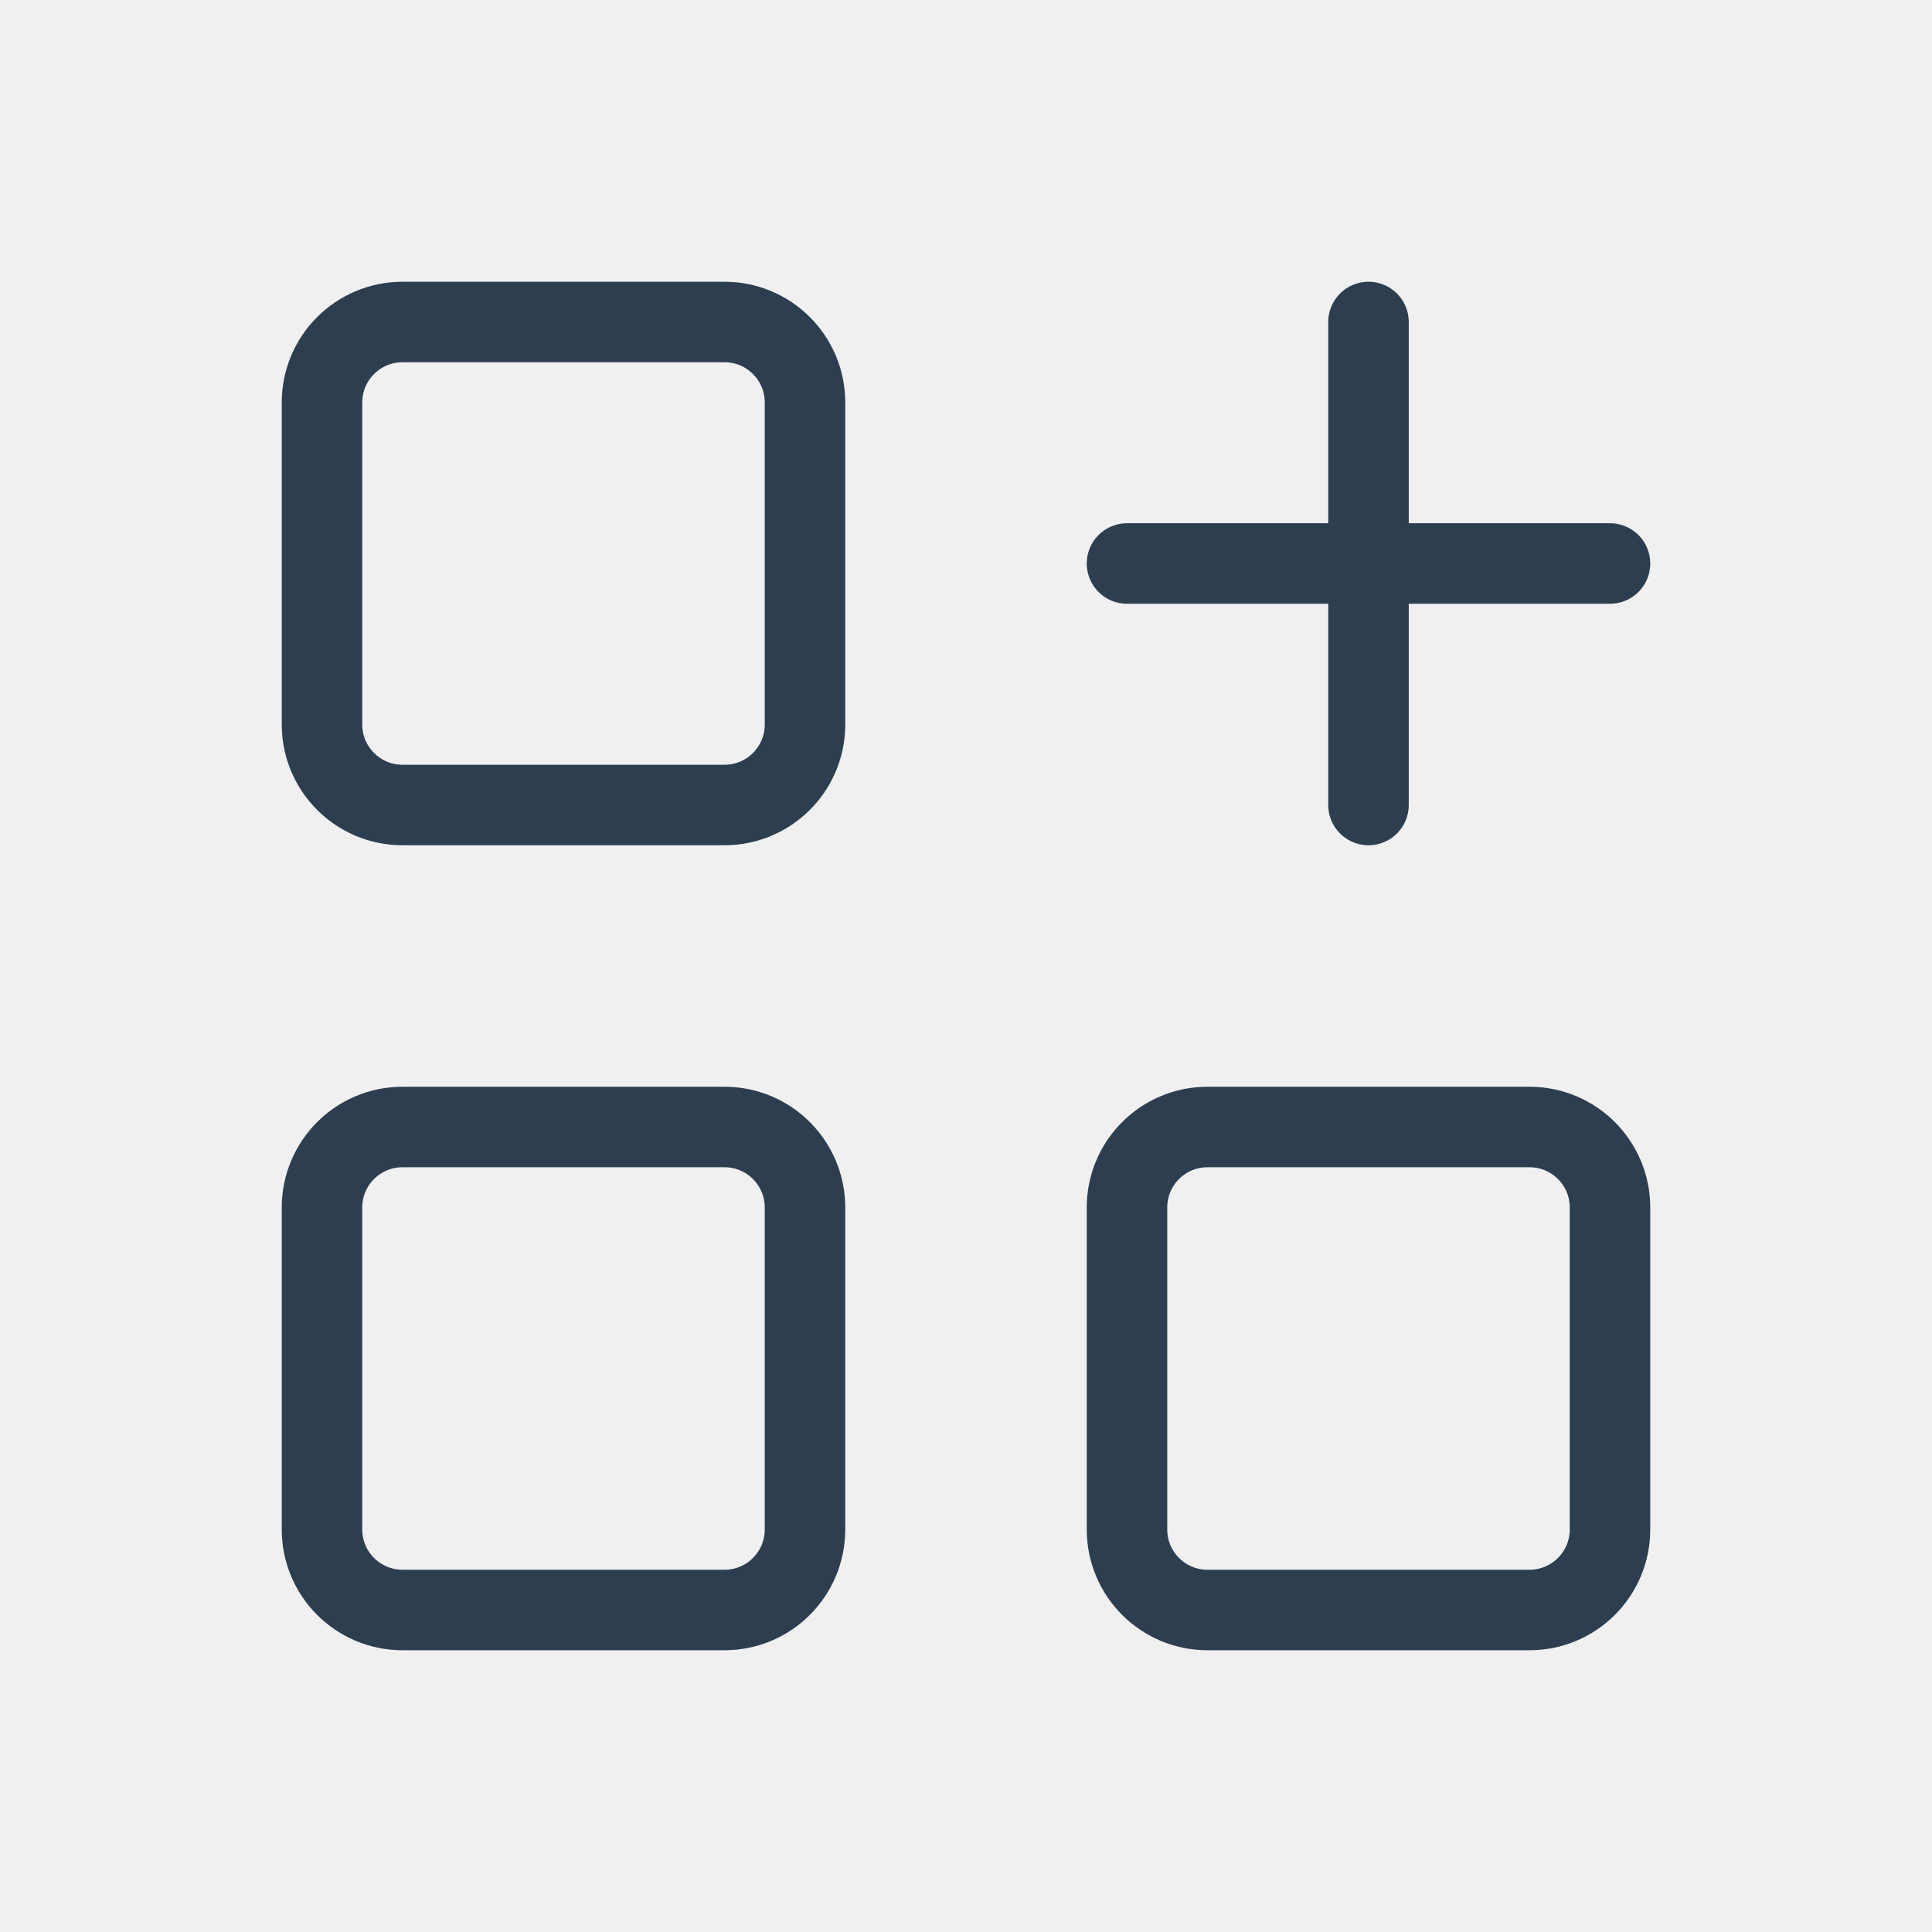
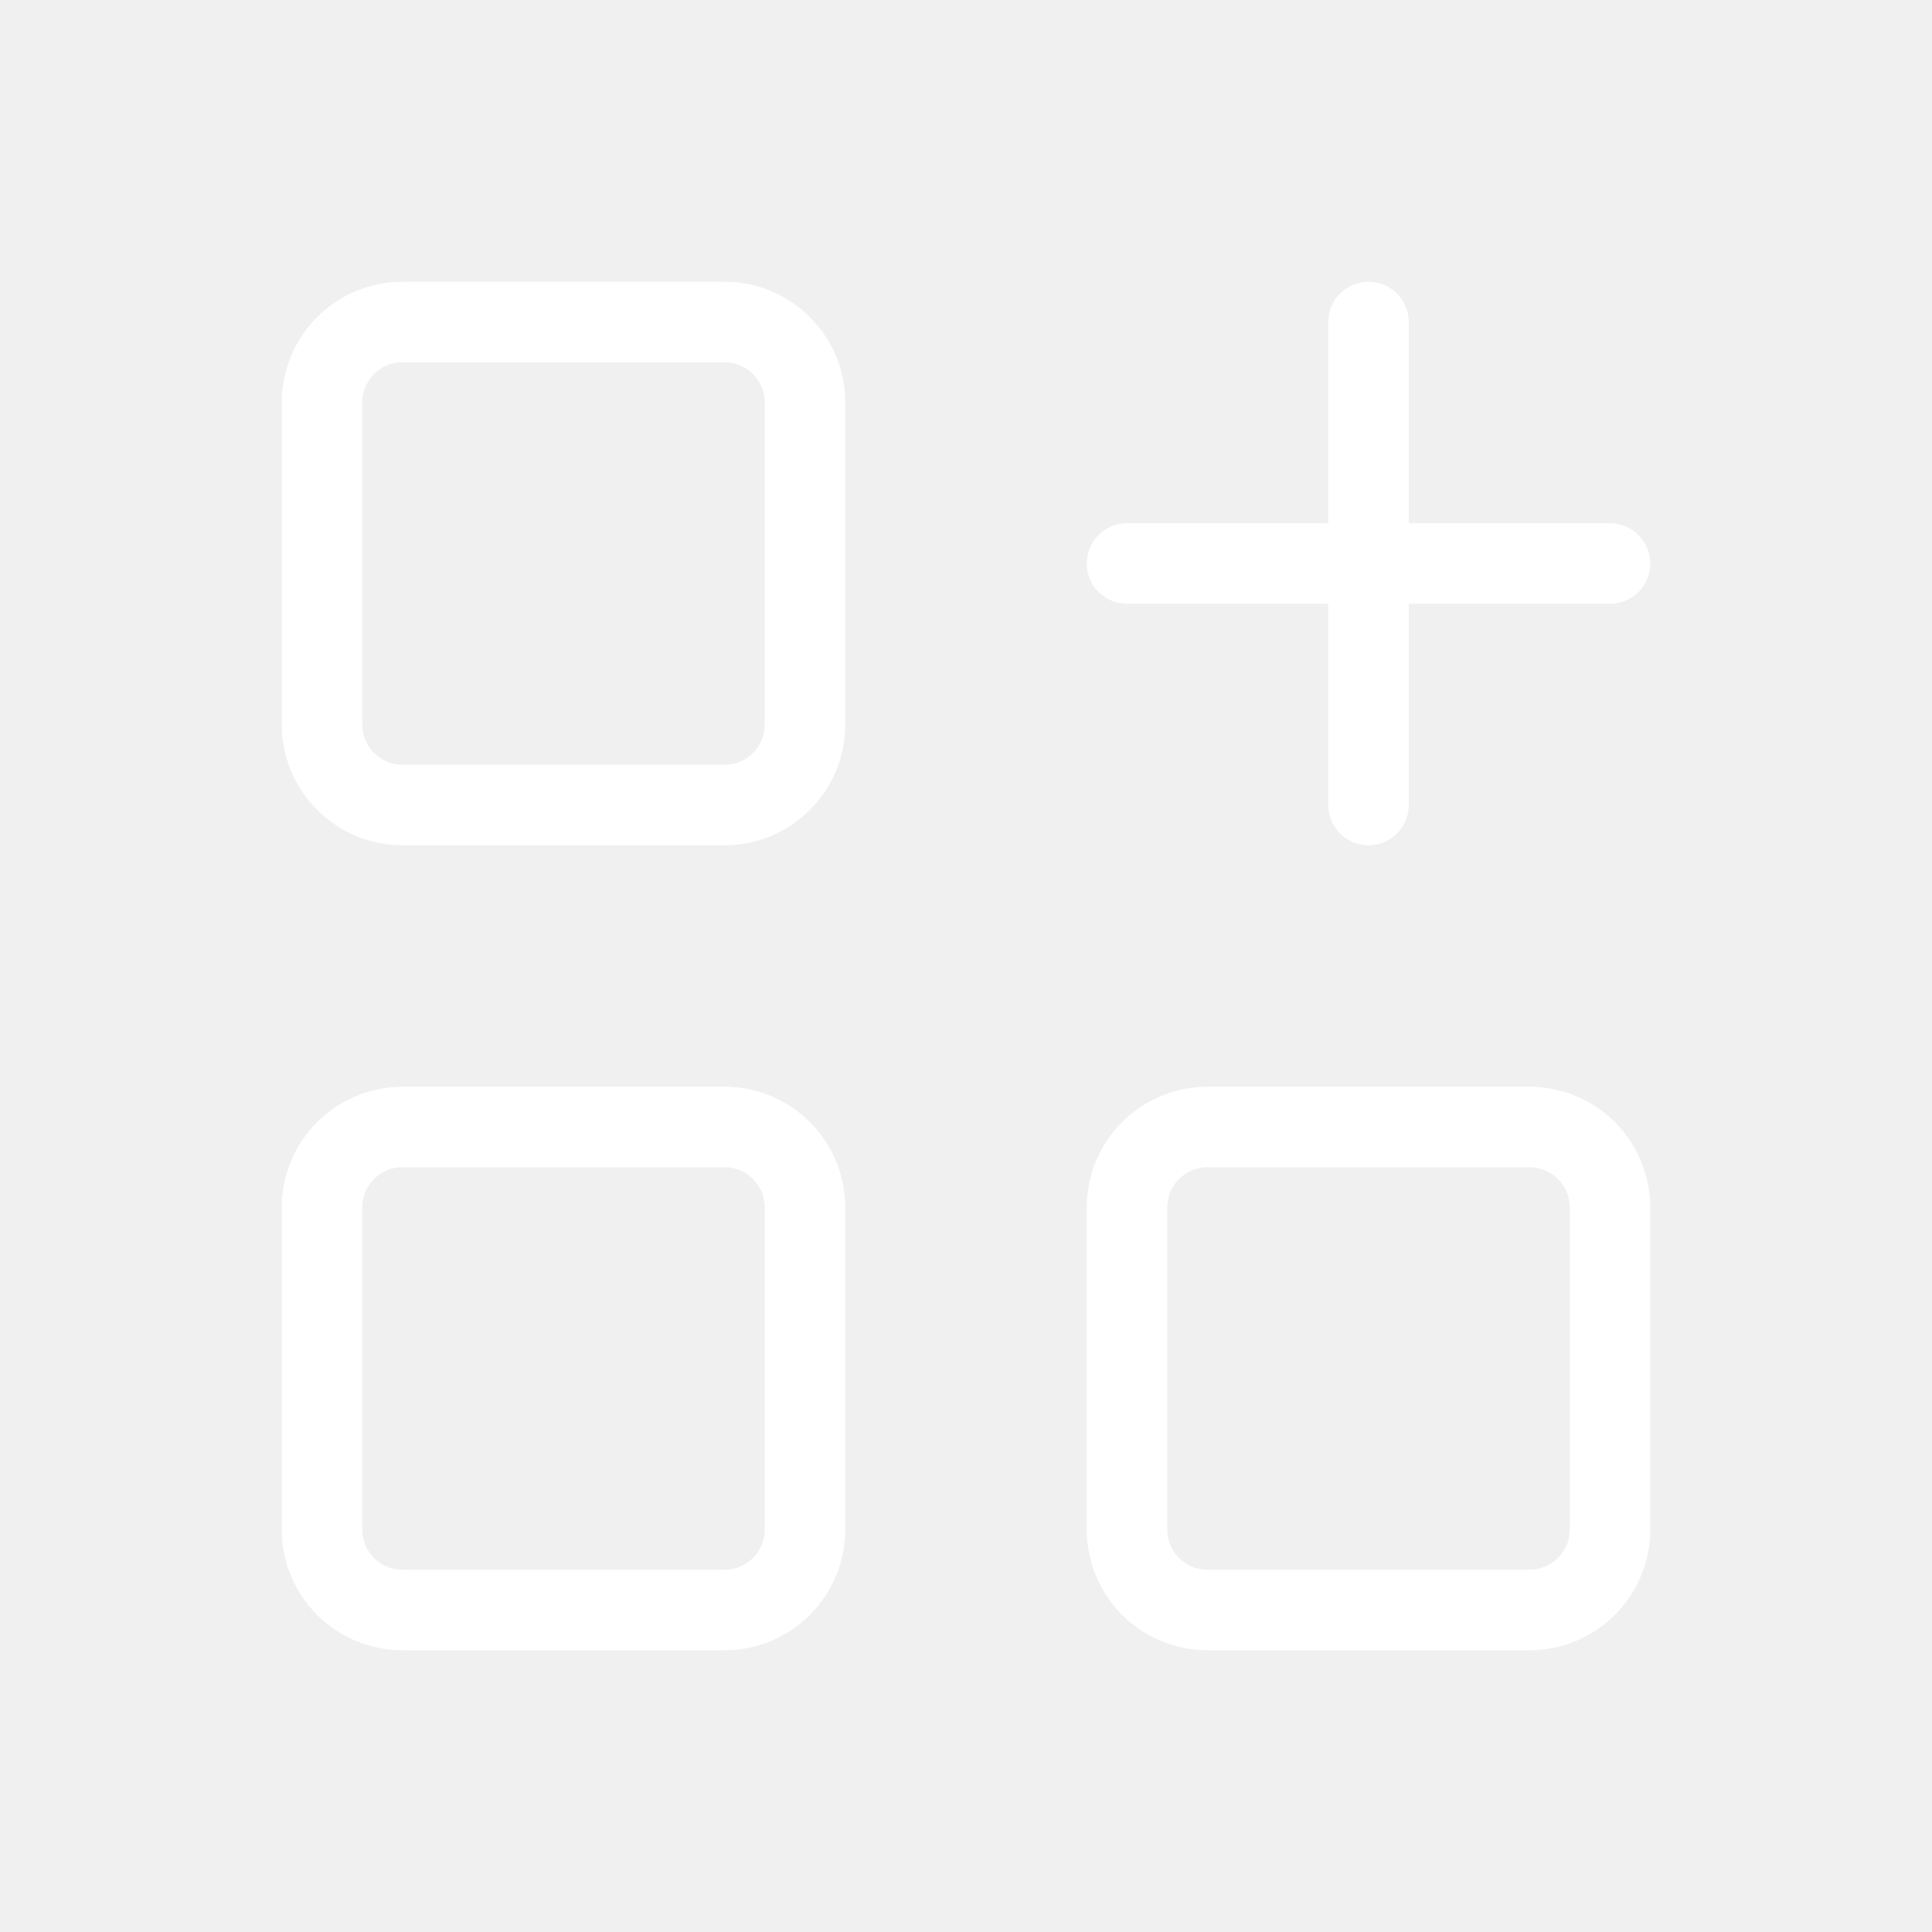
- <svg xmlns="http://www.w3.org/2000/svg" class="icon icon-tabler icon-tabler-apps" width="44" height="44" viewBox="0 0 24 24" stroke-width="1" stroke="#2c3e50" fill="none" stroke-linecap="round" stroke-linejoin="round">
+ <svg xmlns="http://www.w3.org/2000/svg" class="icon icon-tabler icon-tabler-apps" width="24" height="24" viewBox="0 0 24 24" stroke-width="1" stroke="white" fill="none" stroke-linecap="round" stroke-linejoin="round">
  <path stroke="none" d="M0 0h24v24H0z" fill="none" />
  <path d="M4 4m0 1a1 1 0 0 1 1 -1h4a1 1 0 0 1 1 1v4a1 1 0 0 1 -1 1h-4a1 1 0 0 1 -1 -1z" />
  <path d="M4 14m0 1a1 1 0 0 1 1 -1h4a1 1 0 0 1 1 1v4a1 1 0 0 1 -1 1h-4a1 1 0 0 1 -1 -1z" />
  <path d="M14 14m0 1a1 1 0 0 1 1 -1h4a1 1 0 0 1 1 1v4a1 1 0 0 1 -1 1h-4a1 1 0 0 1 -1 -1z" />
  <path d="M14 7l6 0" />
  <path d="M17 4l0 6" />
</svg>
